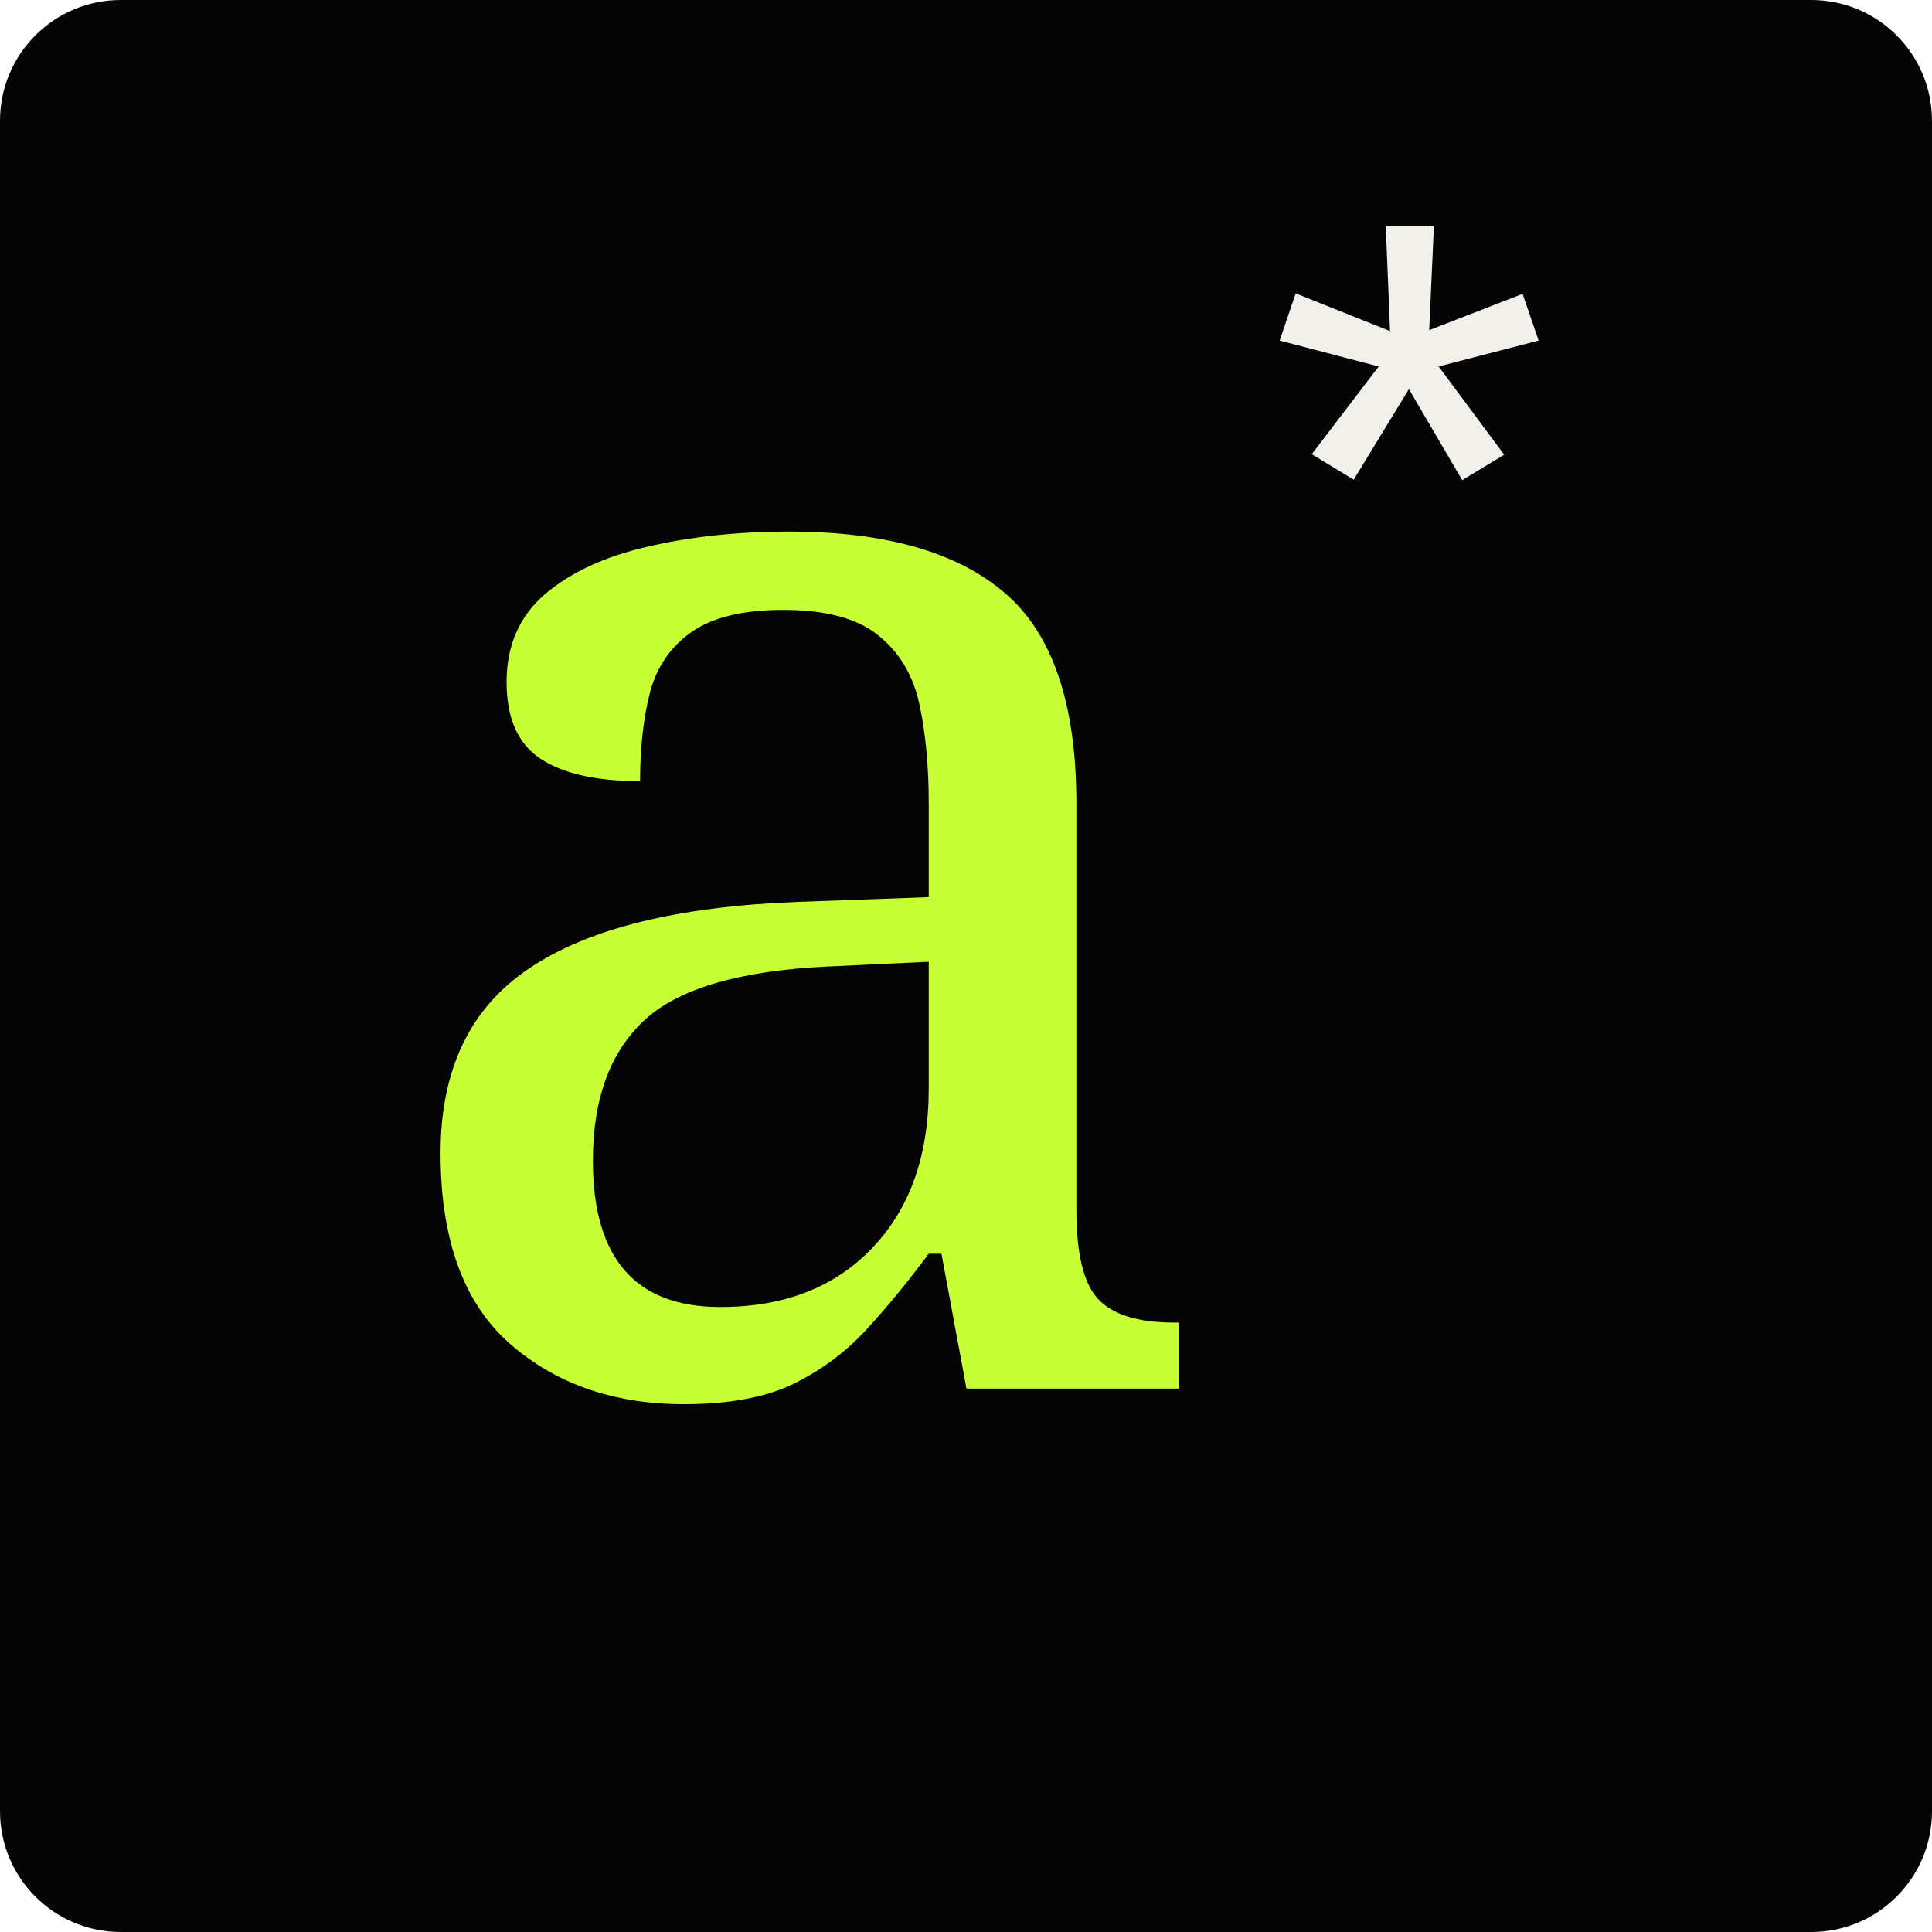
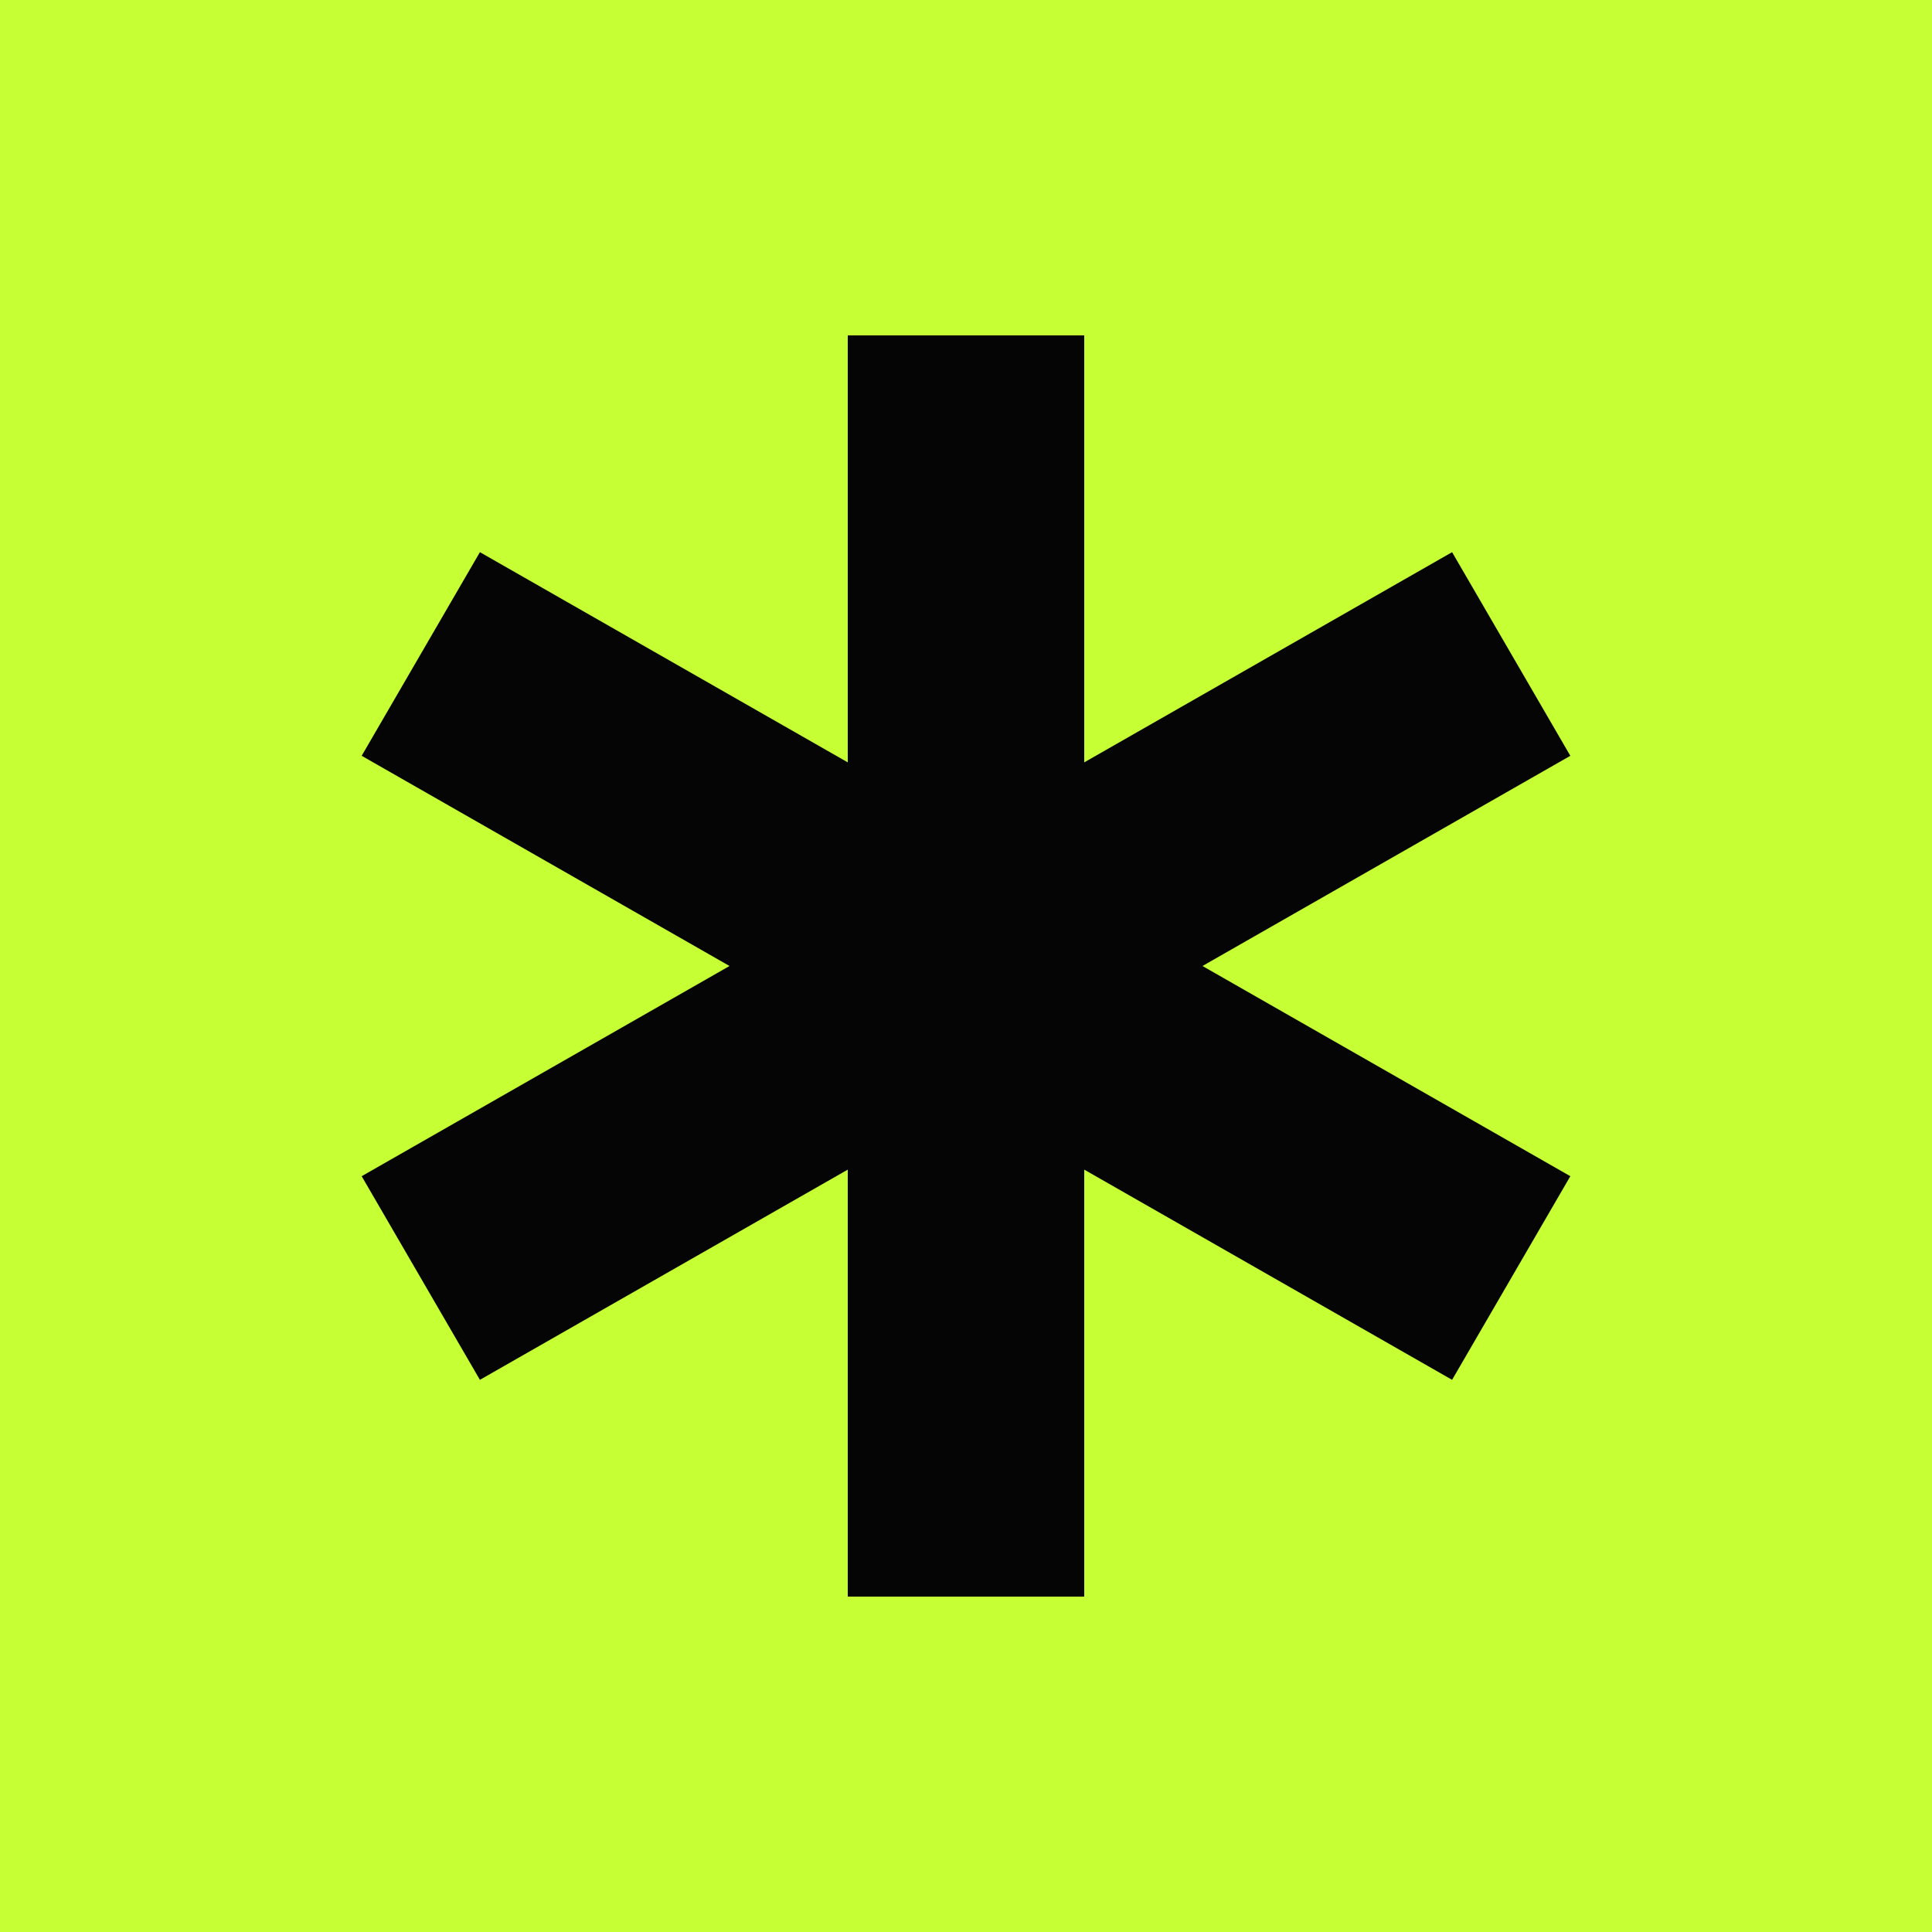
- <svg xmlns="http://www.w3.org/2000/svg" viewBox="0 0 64 64">
-   <rect width="64" height="64" rx="4" fill="#050505" />
-   <text x="12" y="46" font-family="Georgia, serif" font-size="52" fill="#c6ff33">a</text>
-   <text x="42" y="24" font-family="Arial, sans-serif" font-size="24" fill="#f2f0ea">*</text>
+ <svg xmlns="http://www.w3.org/2000/svg" viewBox="0 0 200 200">
+   <rect width="200" height="200" fill="#c6ff33" />
+   <path fill="#050505" transform="translate(32 32) scale(.68)" d="M82 4h36v65l56-32 18 31-56 32 56 32-18 31-56-32v65H82v-65l-56 32-18-31 56-32-56-32 18-31 56 32Z" />
</svg>
